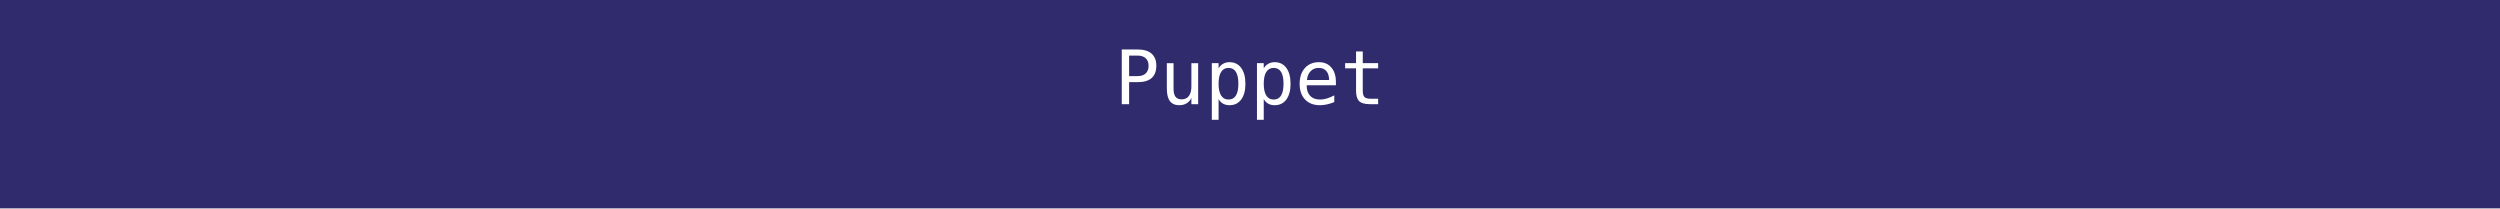
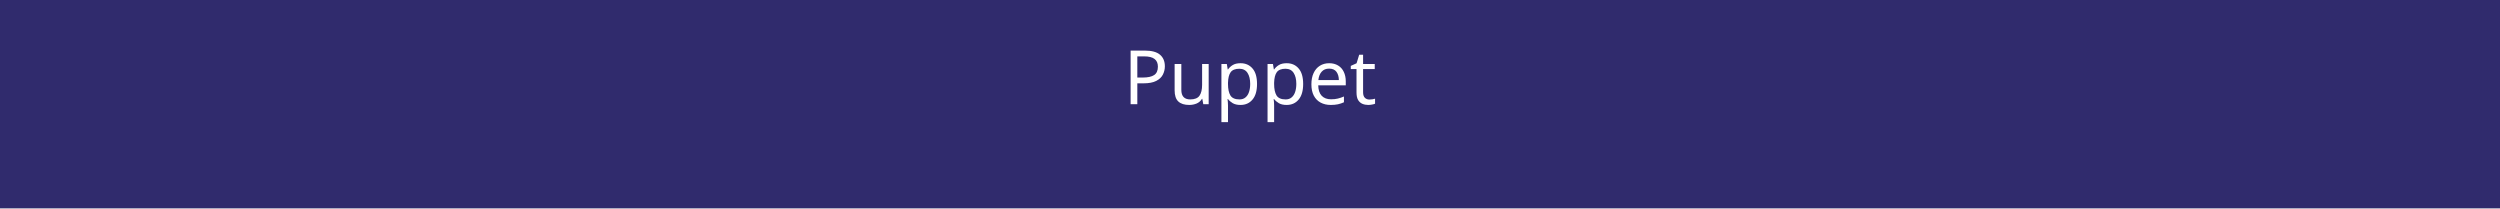
<svg xmlns="http://www.w3.org/2000/svg" width="600" height="50">
-   <rect width="600" height="50" style="fill: #302B6D" />
-   <text x="50%" y="50%" font-size="18" text-anchor="middle" alignment-baseline="middle" font-family="monospace, sans-serif" fill="#FFF">
+   <rect width="100%" height="100%" style="fill: #302B6D" />
+   <text x="50%" y="50%" font-size="18" text-anchor="middle" alignment-baseline="middle" font-family="sans-serif" fill="#FFF">
    Puppet
  </text>
</svg>
